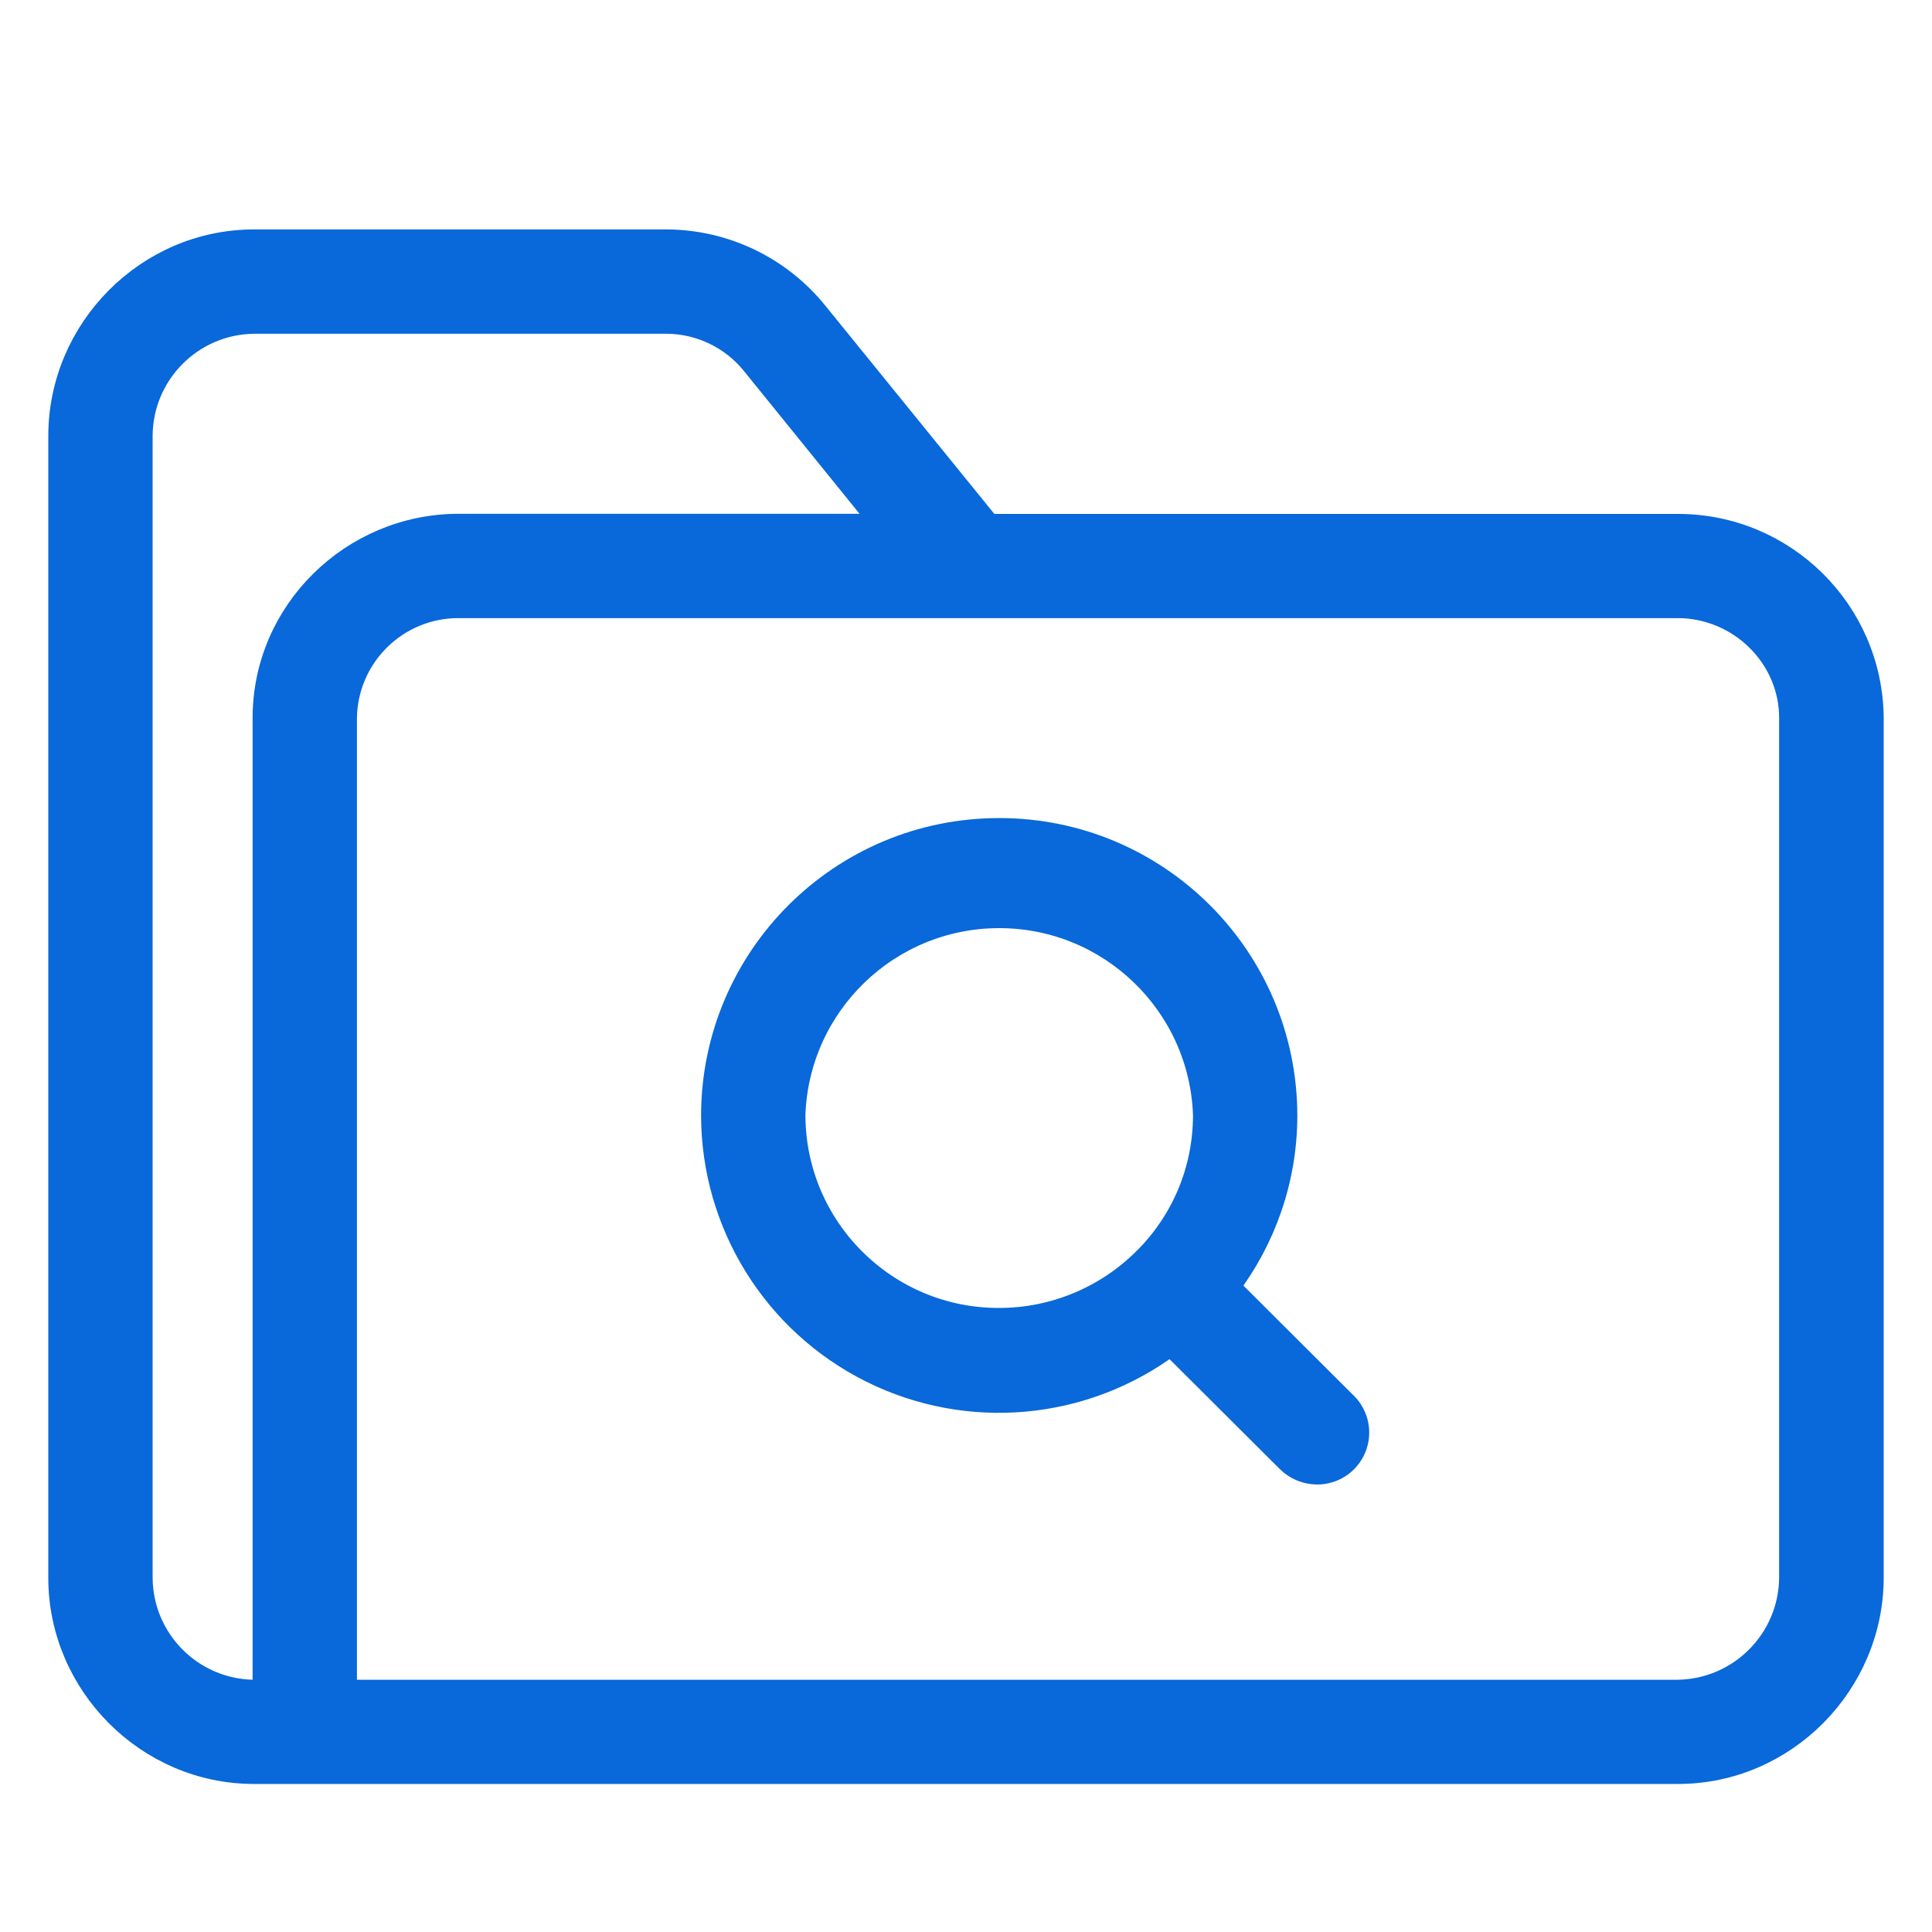
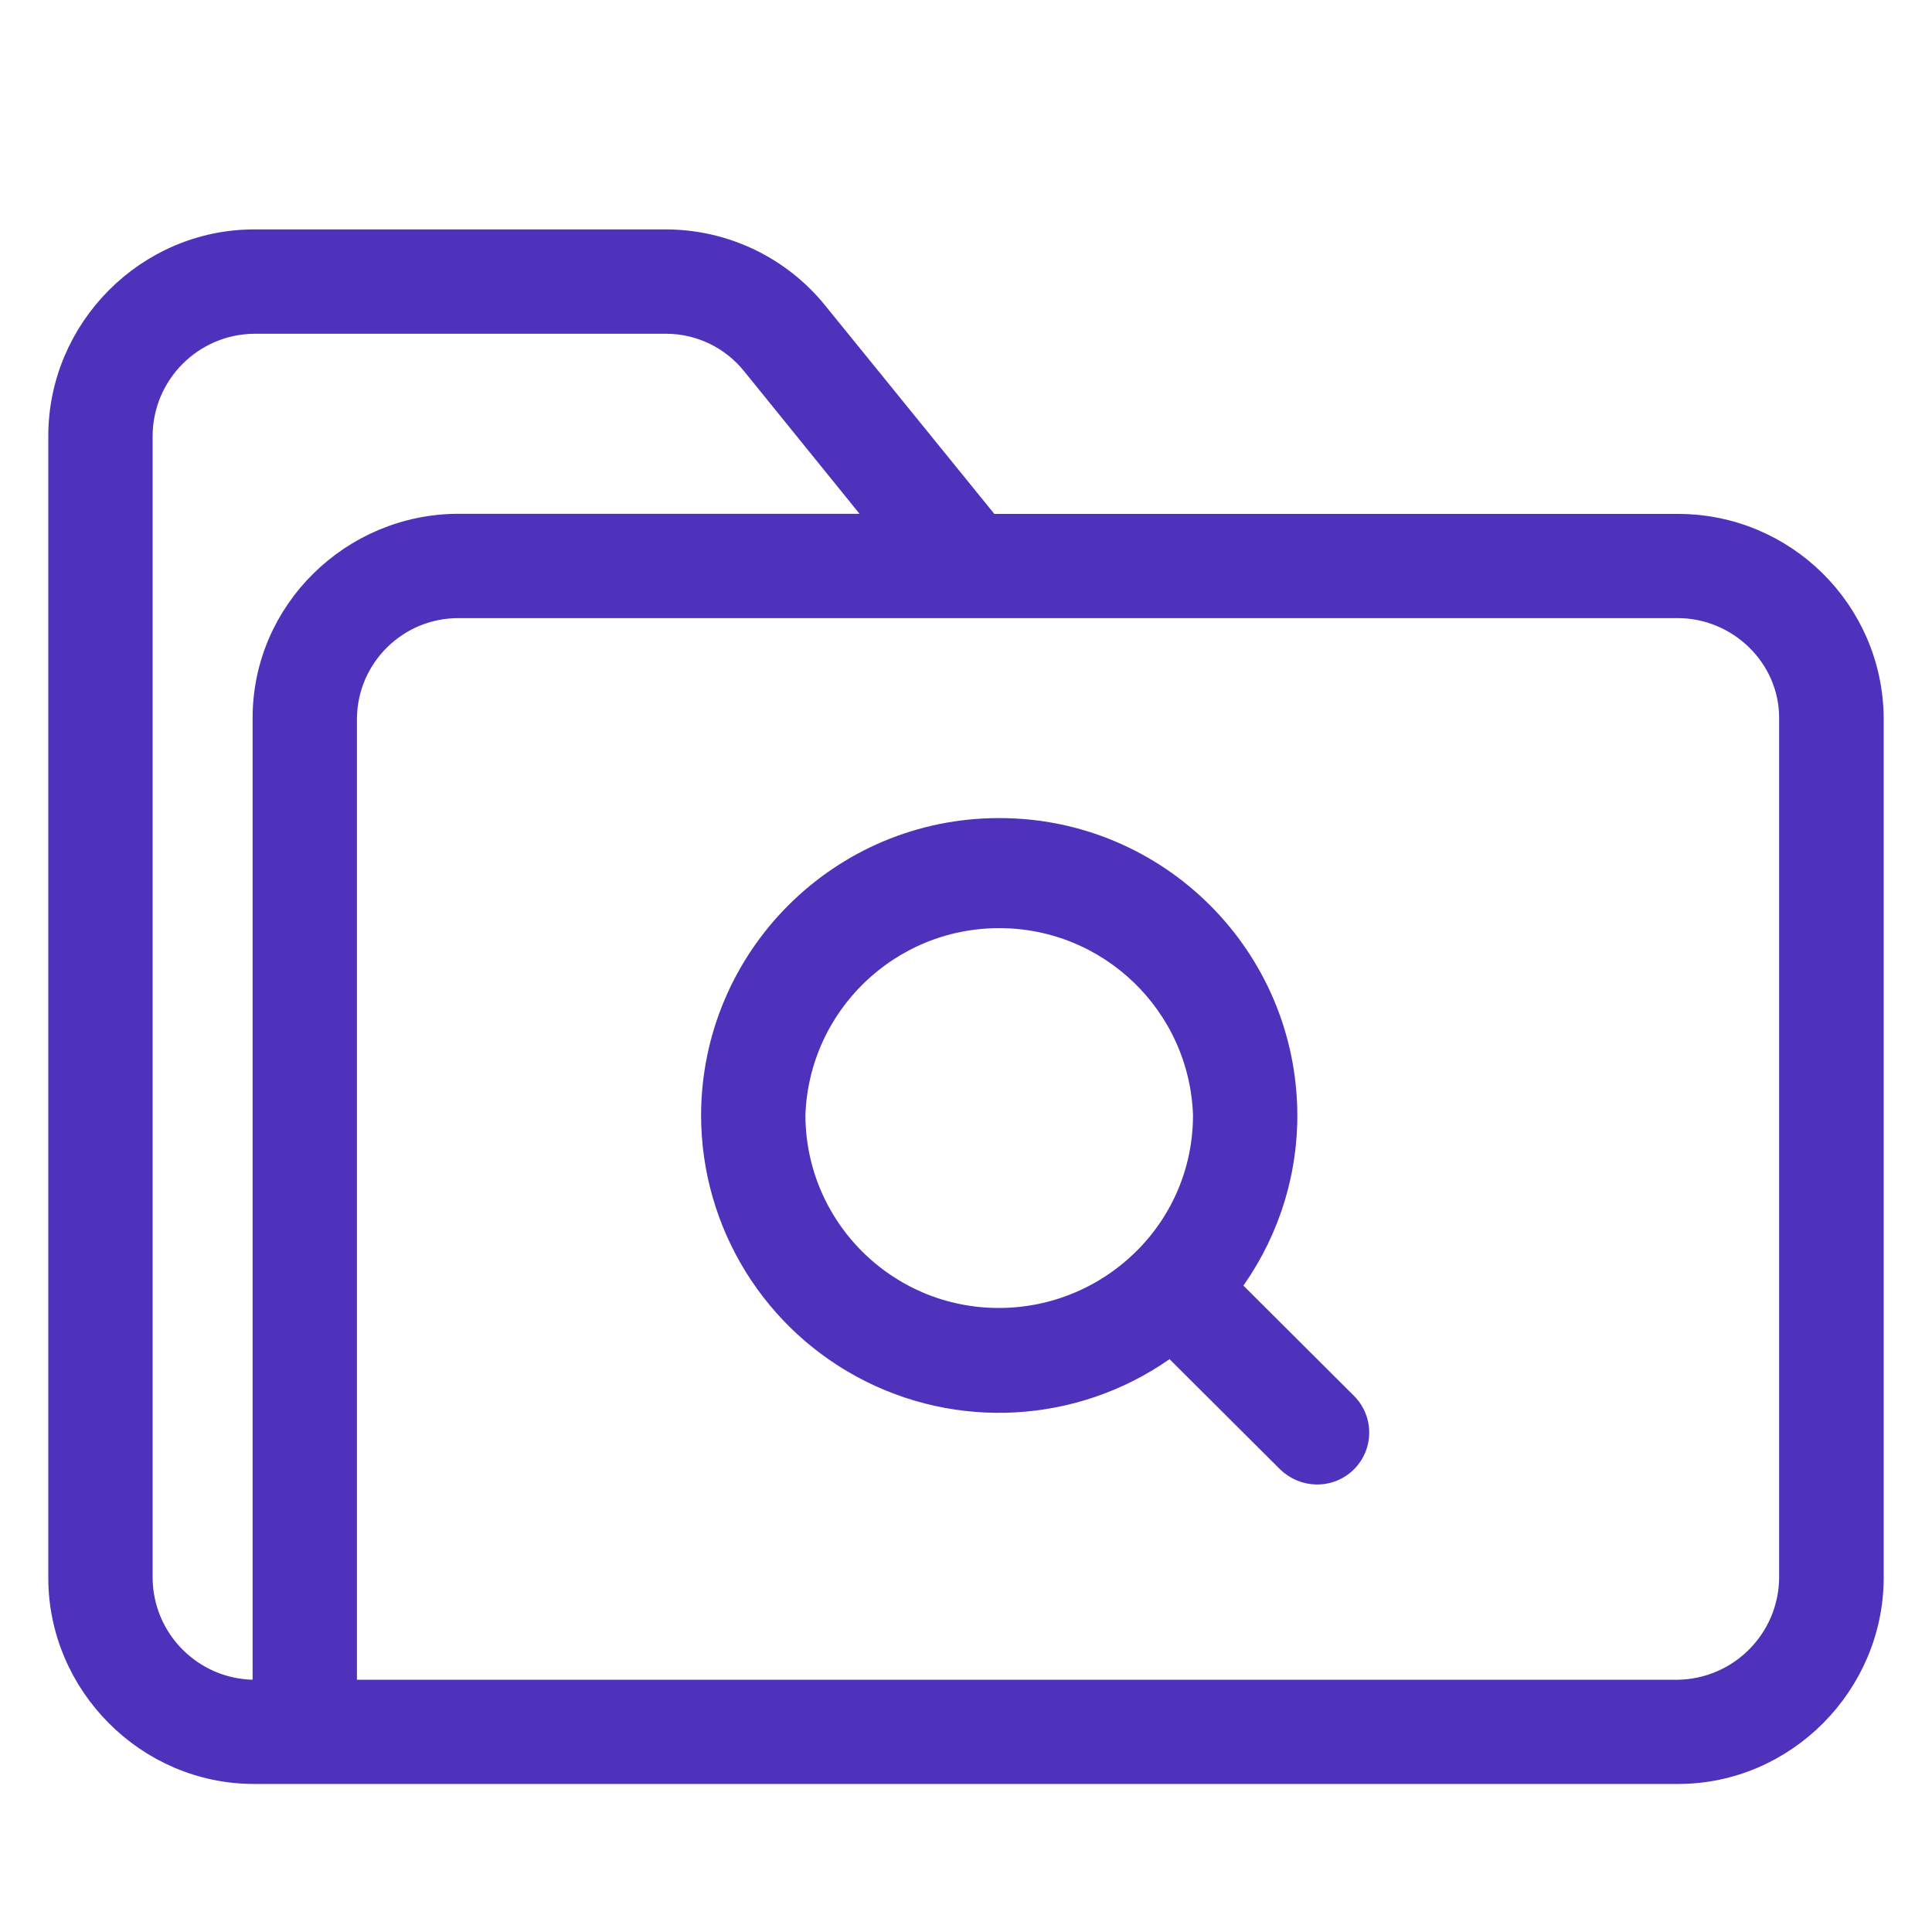
<svg xmlns="http://www.w3.org/2000/svg" fill="none" viewBox="0 0 16 16">
-   <path fill="#0968da" stroke="#0968da" stroke-width=".2" d="M13.894 4.356H8.187l-1.43-1.762A1.598 1.598 0 0 0 5.524 2h-3.42C1.223 2 .5 2.73.5 3.61v9.458c0 .876.723 1.606 1.603 1.606h11.795c.879 0 1.602-.73 1.602-1.61v-7.12a1.604 1.604 0 0 0-1.606-1.588Zm-12.73 8.709V3.609a.95.95 0 0 1 .939-.945h3.42a.93.93 0 0 1 .72.351l1.085 1.34h-3.53c-.876 0-1.606.71-1.606 1.59v8.066h-.09a.95.95 0 0 1-.938-.946Zm13.67 0a.953.953 0 0 1-.94.946H2.856V5.945a.94.94 0 0 1 .942-.926h10.096c.511 0 .94.415.94.926v7.12Z" />
-   <path fill="#0968da" stroke="#0968da" stroke-width=".2" d="M10.166 10.657c.299-.394.478-.889.478-1.42a2.367 2.367 0 0 0-2.369-2.362 2.367 2.367 0 0 0-2.369 2.362 2.367 2.367 0 0 0 3.79 1.888l.975.972a.34.34 0 0 0 .235.097.33.33 0 0 0 .236-.564l-.976-.973ZM6.57 9.234a1.706 1.706 0 0 1 3.41 0c0 .464-.185.883-.49 1.191-.004.003-.01.007-.014.013a1.712 1.712 0 0 1-1.201.494A1.701 1.701 0 0 1 6.57 9.235Z" />
+   <path fill="#4e32bc" stroke="#4e32bc" stroke-width=".2" d="M13.894 4.356H8.187l-1.43-1.762A1.598 1.598 0 0 0 5.524 2h-3.42C1.223 2 .5 2.73.5 3.61v9.458c0 .876.723 1.606 1.603 1.606h11.795c.879 0 1.602-.73 1.602-1.61v-7.12a1.604 1.604 0 0 0-1.606-1.588Zm-12.73 8.709V3.609a.95.95 0 0 1 .939-.945h3.42a.93.93 0 0 1 .72.351l1.085 1.34h-3.53c-.876 0-1.606.71-1.606 1.59v8.066h-.09a.95.95 0 0 1-.938-.946Zm13.67 0a.953.953 0 0 1-.94.946H2.856V5.945a.94.94 0 0 1 .942-.926h10.096c.511 0 .94.415.94.926v7.12Z" />
+   <path fill="#4e32bc" stroke="#4e32bc" stroke-width=".2" d="M10.166 10.657c.299-.394.478-.889.478-1.42a2.367 2.367 0 0 0-2.369-2.362 2.367 2.367 0 0 0-2.369 2.362 2.367 2.367 0 0 0 3.79 1.888l.975.972a.34.34 0 0 0 .235.097.33.33 0 0 0 .236-.564l-.976-.973ZM6.57 9.234a1.706 1.706 0 0 1 3.41 0c0 .464-.185.883-.49 1.191-.004.003-.01.007-.014.013a1.712 1.712 0 0 1-1.201.494A1.701 1.701 0 0 1 6.57 9.235Z" />
</svg>
